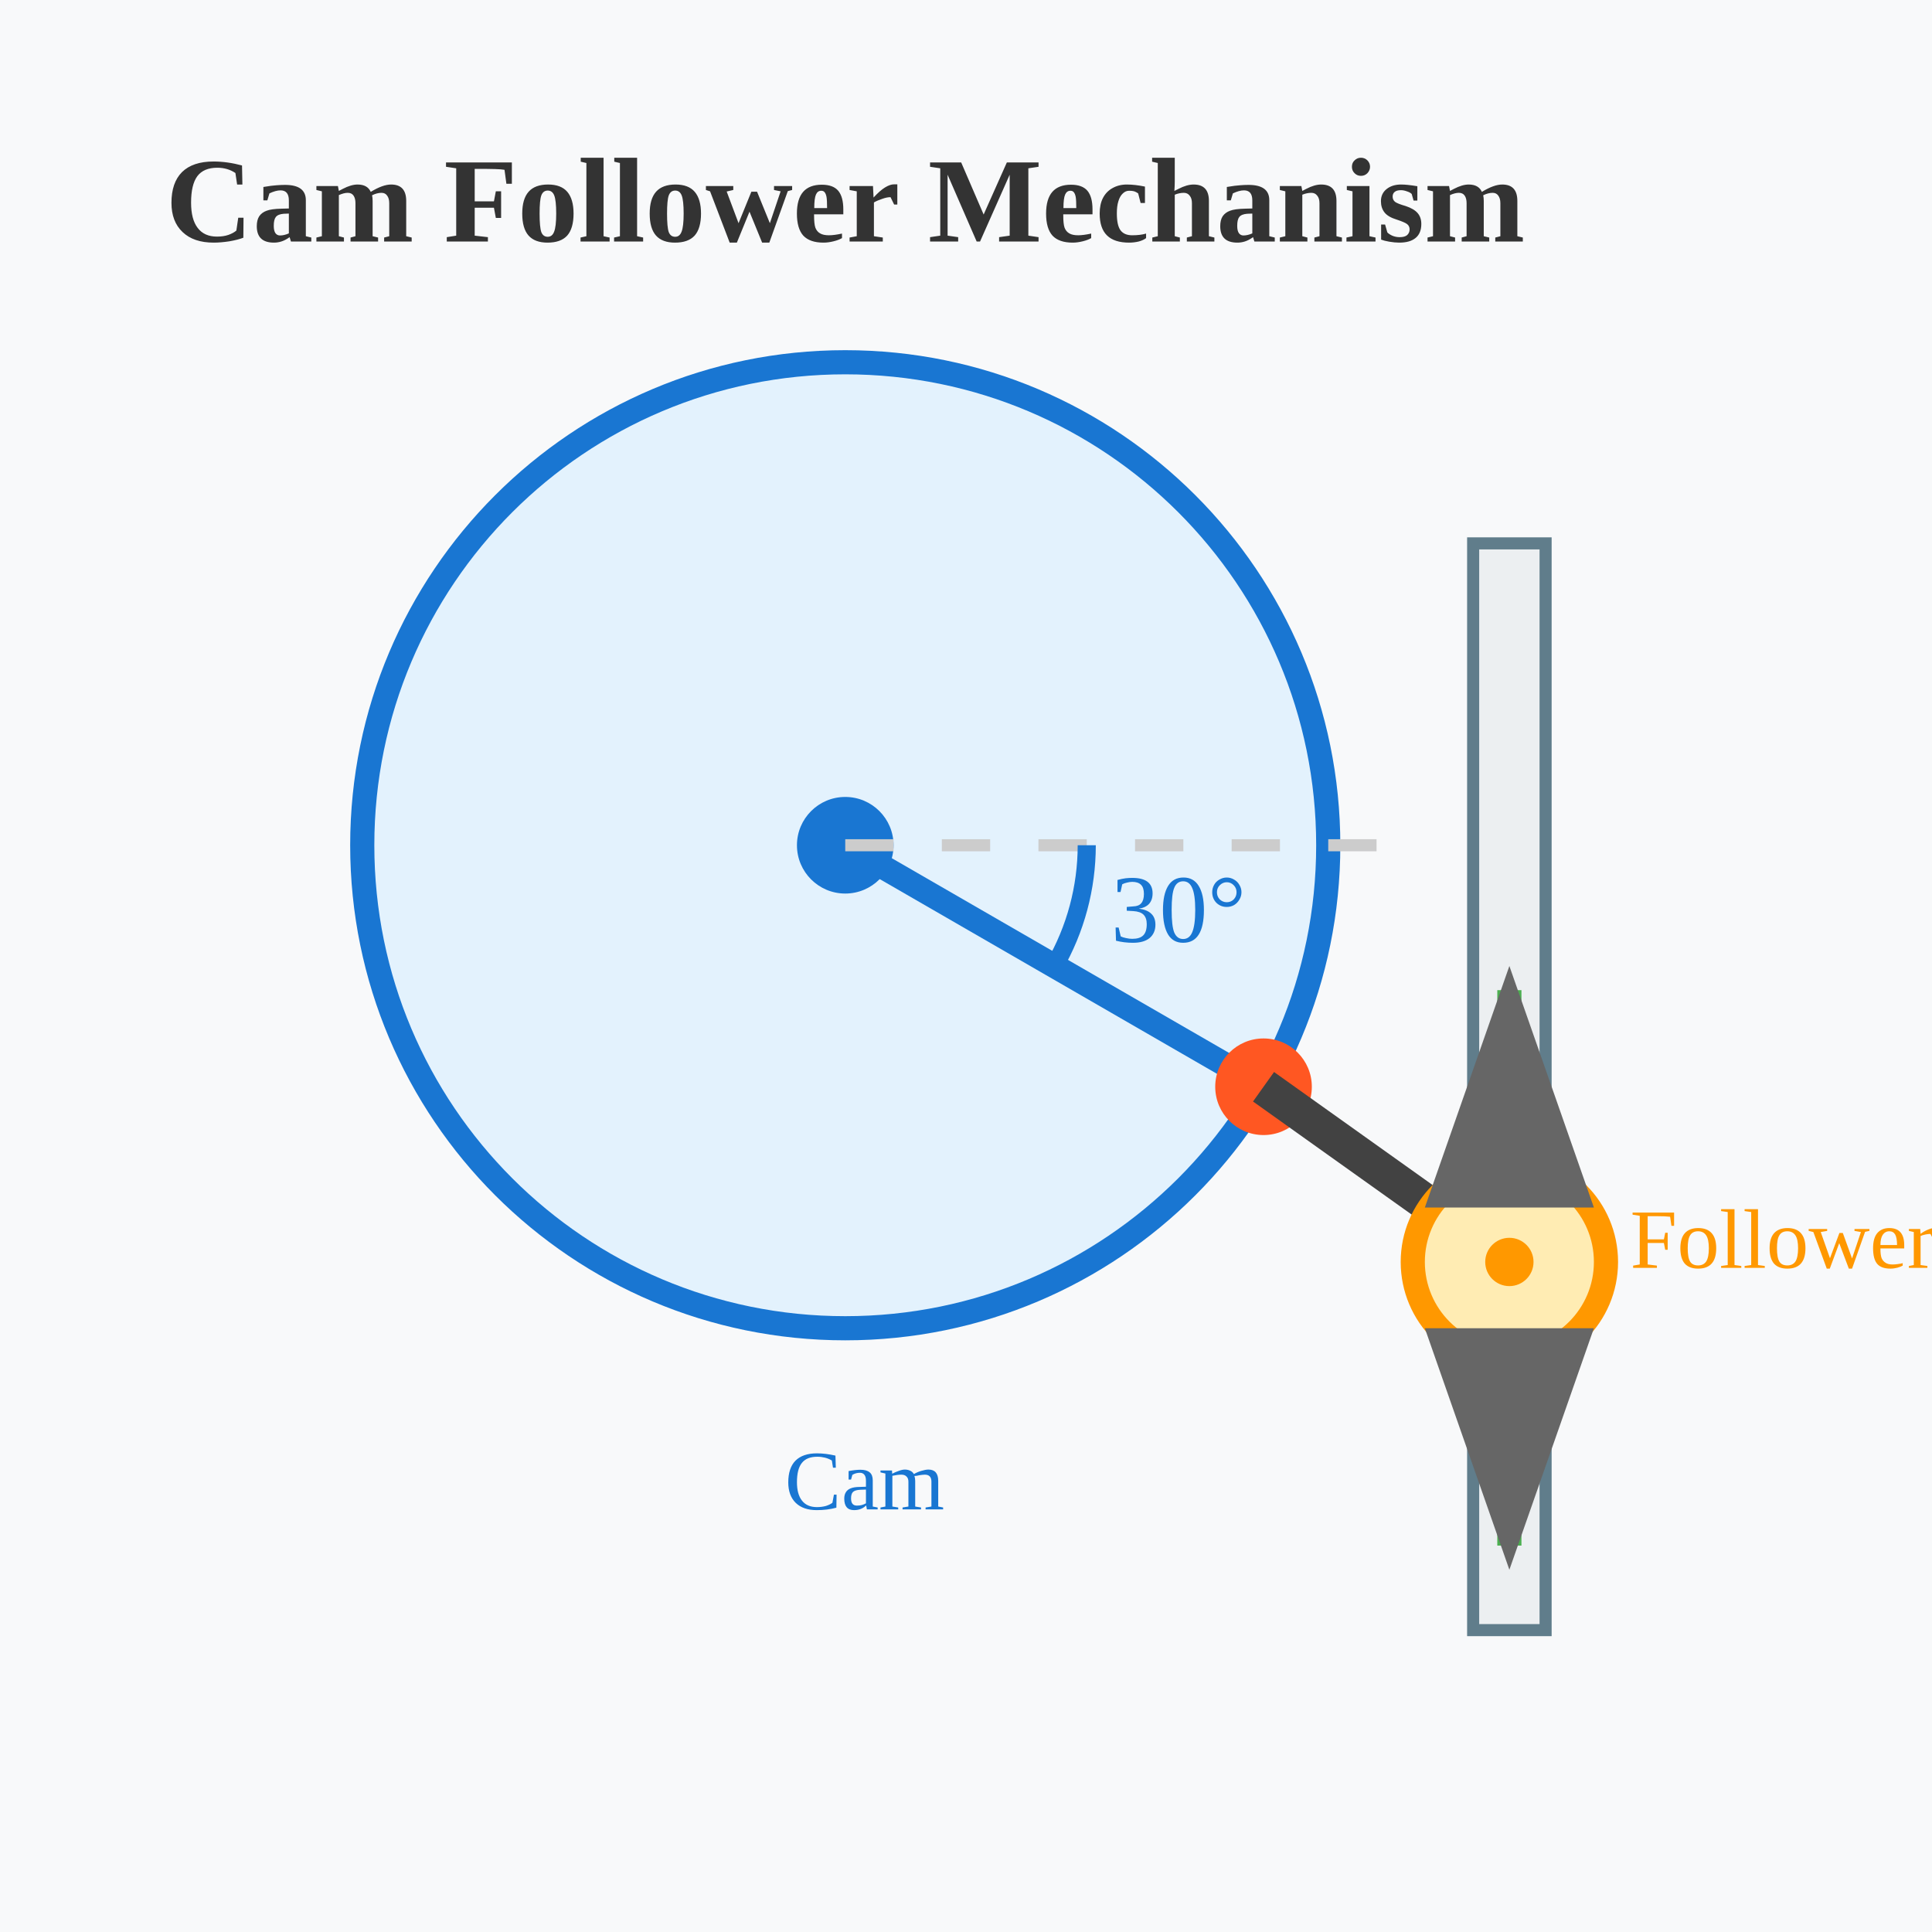
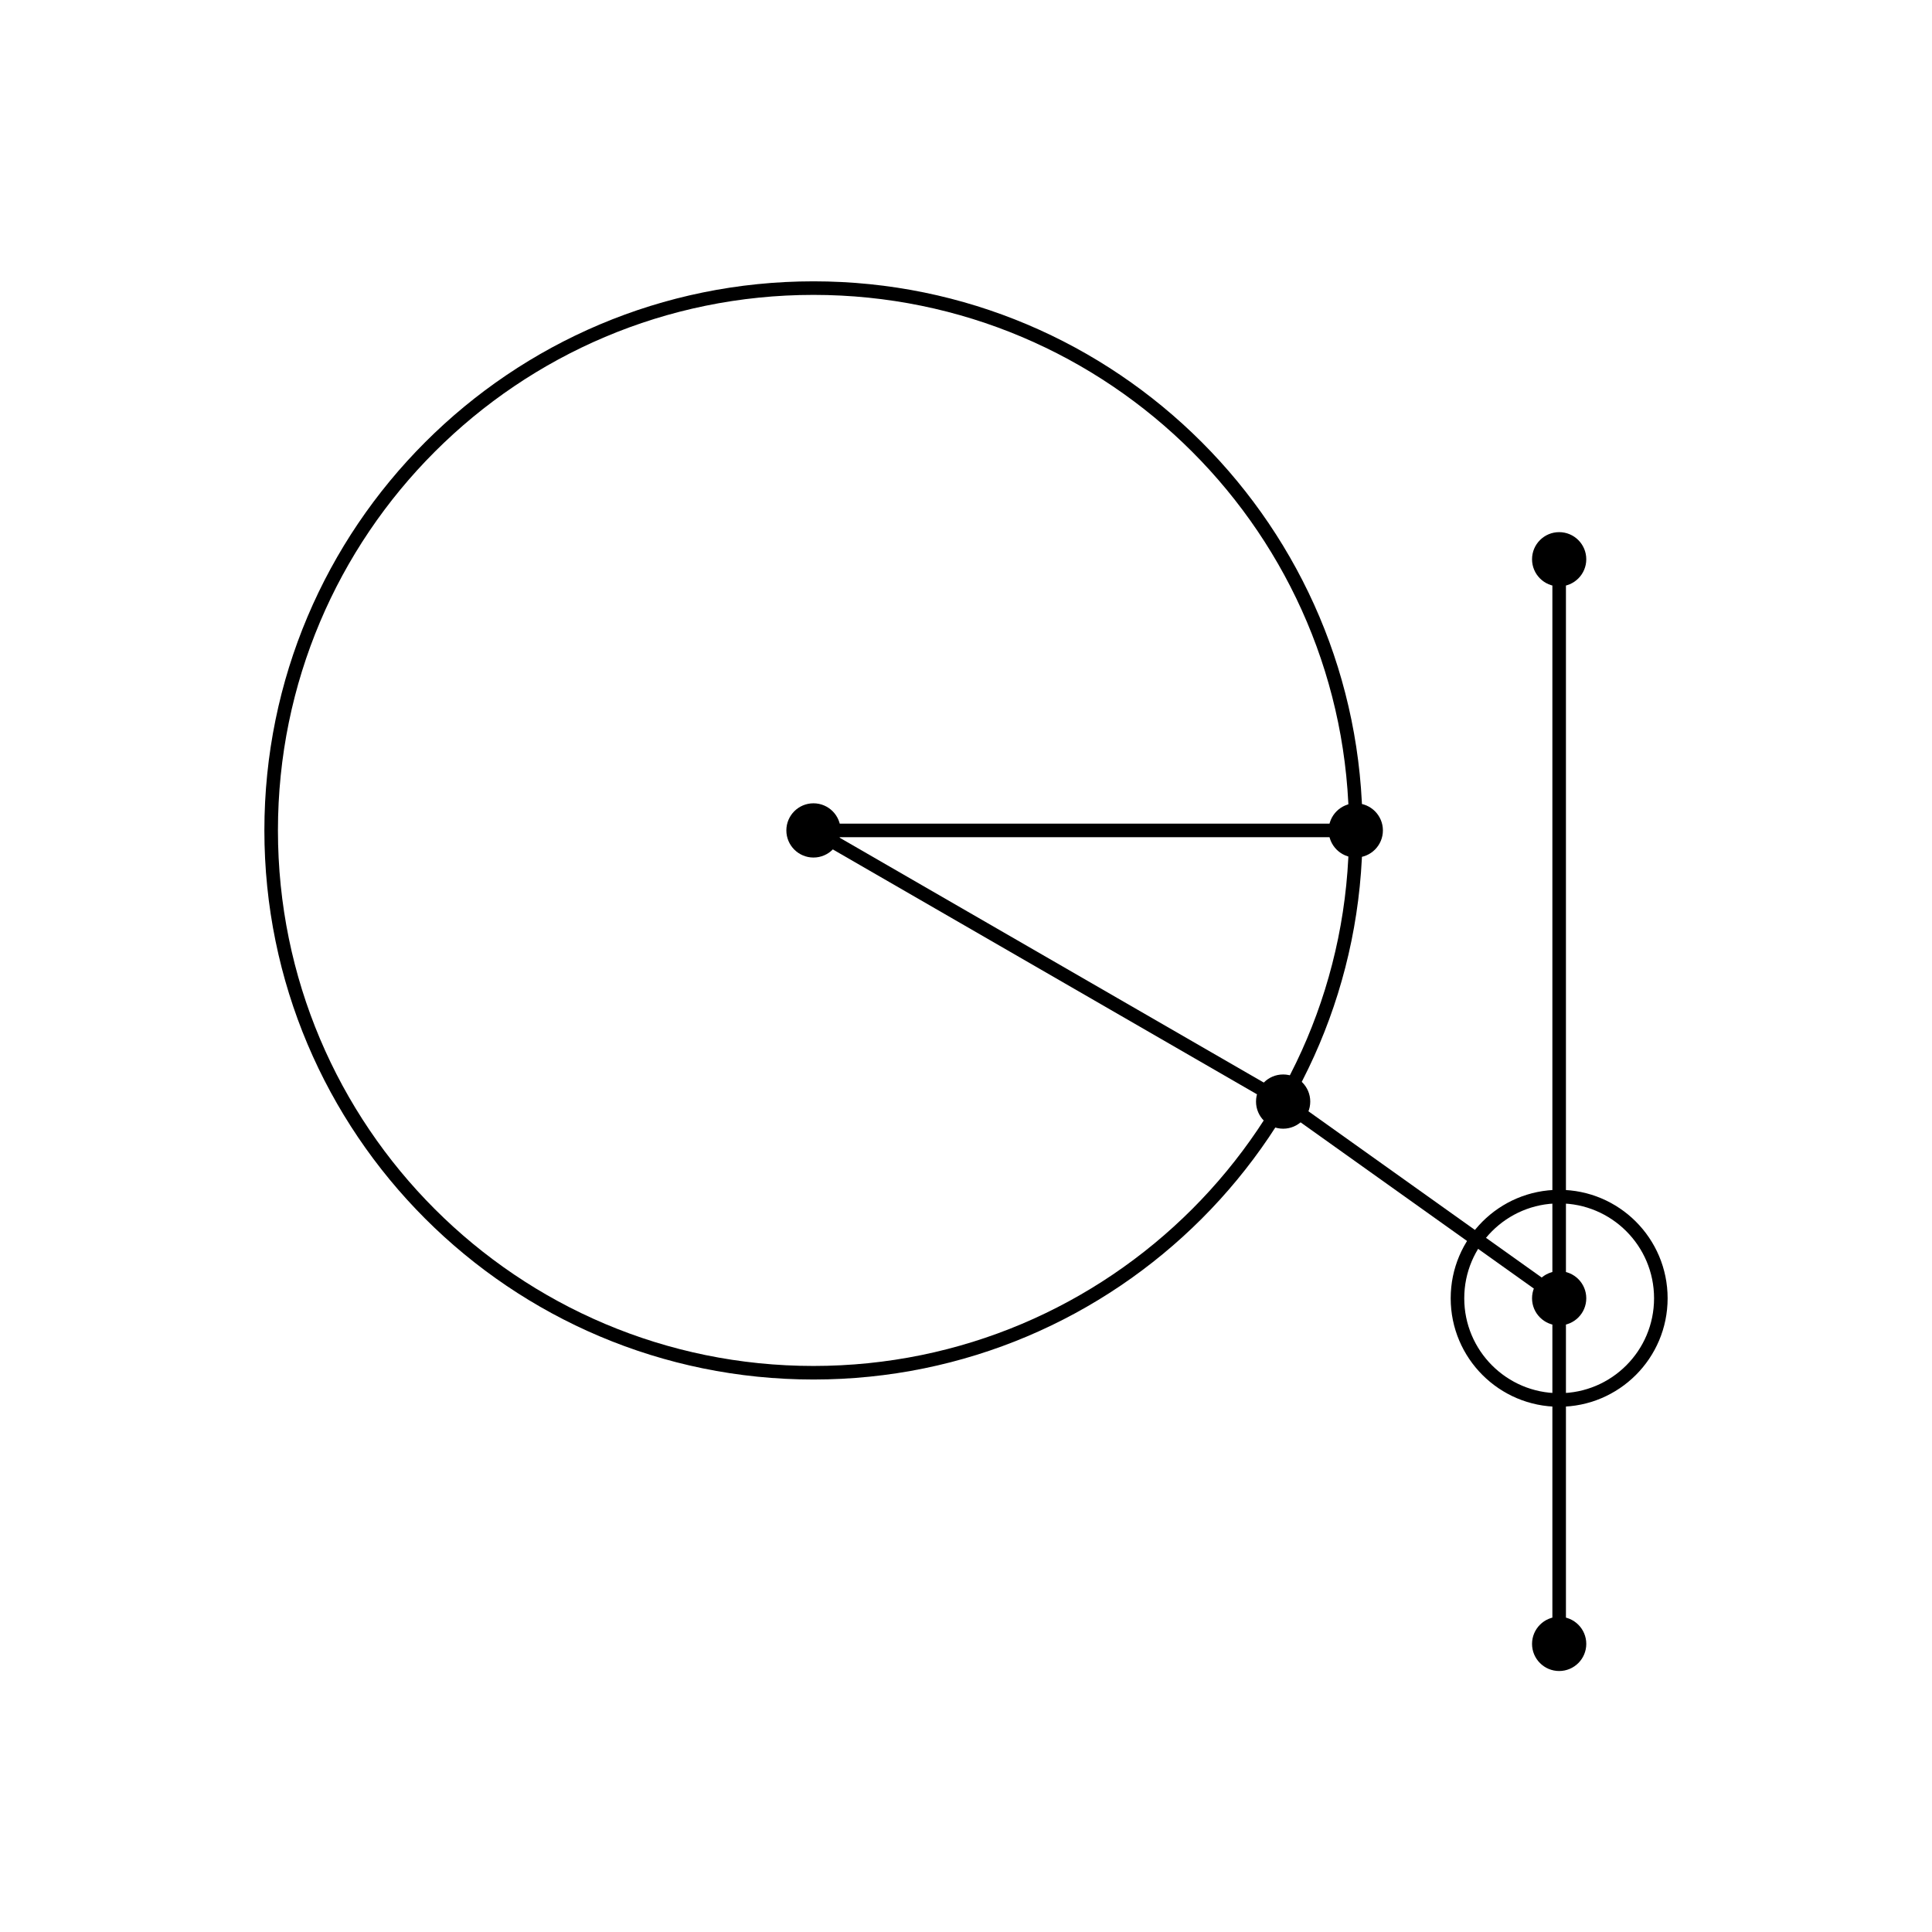
- <svg xmlns="http://www.w3.org/2000/svg" viewBox="-70 -70 160 160" width="800" height="800">
-   <defs>
-     <marker id="arrowhead" markerWidth="10" markerHeight="7" refX="9" refY="3.5" orient="auto">
-       <polygon points="0 0, 10 3.5, 0 7" fill="#666" />
-     </marker>
-   </defs>
-   <rect x="-70" y="-70" width="160" height="160" fill="#f8f9fa" />
-   <circle id="cam_circle" cx="0" cy="0" r="40" fill="#e3f2fd" stroke="#1976d2" stroke-width="2" />
-   <circle id="cam_center" cx="0" cy="0" r="4" fill="#1976d2" />
-   <line id="cam_radius_line" x1="0" y1="0" x2="34.64" y2="20" stroke="#1976d2" stroke-width="2" />
-   <circle id="contact_point" cx="34.64" cy="20" r="4" fill="#ff5722" />
-   <line id="reference_horizontal" x1="0" y1="0" x2="45" y2="0" stroke="#ccc" stroke-width="1" stroke-dasharray="4" />
-   <path d="M 20,0 A 20,20 0 0,1 17.32,10" stroke="#1976d2" stroke-width="1.5" fill="none" />
-   <text x="22" y="8" font-size="8" fill="#1976d2">30°</text>
-   <rect x="52" y="-25" width="6" height="90" fill="#eceff1" stroke="#607d8b" stroke-width="1" />
-   <line id="follower_arm" x1="34.64" y1="20" x2="55" y2="34.51" stroke="#424242" stroke-width="3" />
-   <circle id="follower_roller" cx="55" cy="34.51" r="8" fill="#ffecb3" stroke="#ff9800" stroke-width="2" />
-   <circle cx="55" cy="34.51" r="2" fill="#ff9800" />
-   <line x1="55" y1="50" x2="55" y2="58" stroke="#4caf50" stroke-width="2" marker-end="url(#arrowhead)" />
-   <line x1="55" y1="20" x2="55" y2="12" stroke="#4caf50" stroke-width="2" marker-end="url(#arrowhead)" />
-   <text x="0" y="-50" font-size="10" text-anchor="middle" fill="#333" font-weight="bold">Cam Follower Mechanism</text>
-   <text x="-5" y="55" font-size="7" fill="#1976d2">Cam</text>
-   <text x="65" y="35" font-size="7" fill="#ff9800">Follower</text>
+ <svg xmlns="http://www.w3.org/2000/svg" viewBox="-60.0 -60.0 142.5 140.0" width="800" height="800">
+   <circle id="cam_center" cx="0" cy="0" r="2" fill="black" />
+   <circle id="cam_circle" cx="0" cy="0" r="40" fill="none" stroke="black" />
+   <line id="cam_radius_line" x1="0" y1="0" x2="34.641" y2="20" stroke="black" />
+   <circle id="contact_point" cx="34.641" cy="20" r="2" fill="black" />
+   <line id="follower_arm" x1="34.641" y1="20" x2="55" y2="34.509" stroke="black" />
+   <circle id="follower_center" cx="55" cy="34.509" r="2" fill="black" />
+   <line id="follower_guide" x1="55" y1="-20" x2="55" y2="60" stroke="black" />
+   <circle id="follower_roller" cx="55" cy="34.509" r="7.5" fill="none" stroke="black" />
+   <circle id="guide_bottom" cx="55" cy="-20" r="2" fill="black" />
+   <circle id="guide_top" cx="55" cy="60" r="2" fill="black" />
+   <circle id="ref_point" cx="40" cy="0" r="2" fill="black" />
+   <line id="reference_horizontal" x1="0" y1="0" x2="40" y2="0" stroke="black" />
</svg>
